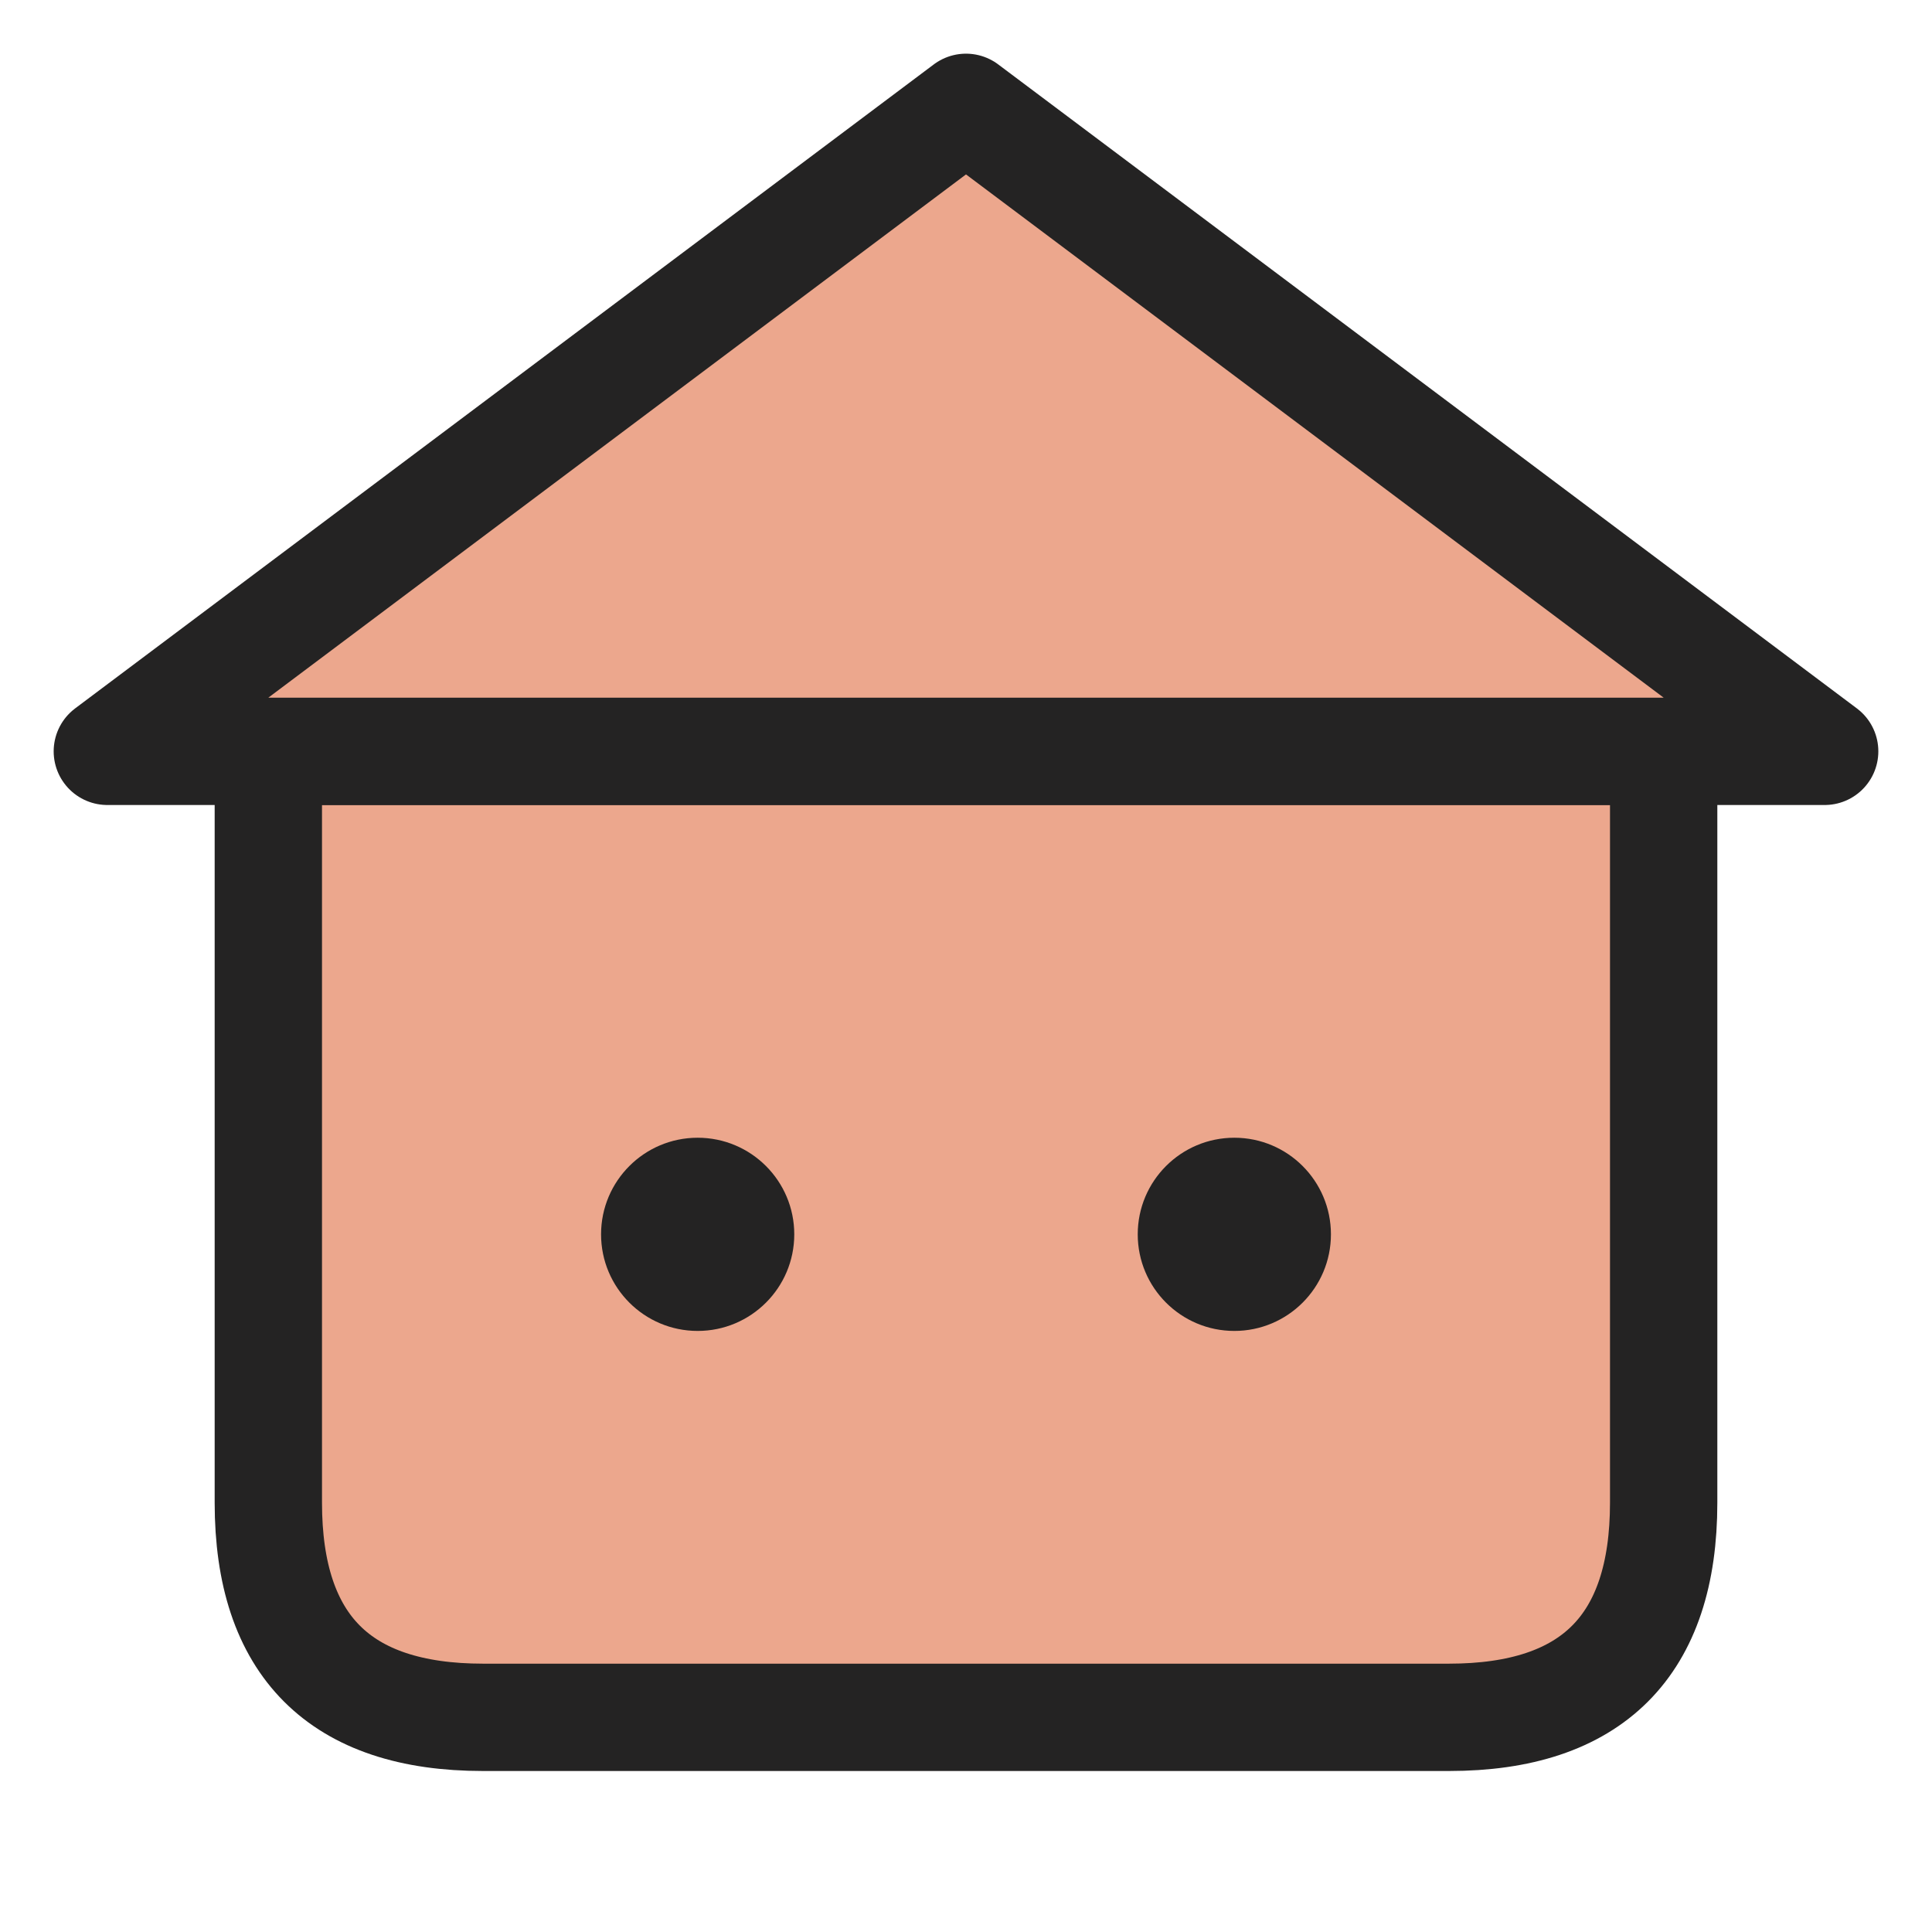
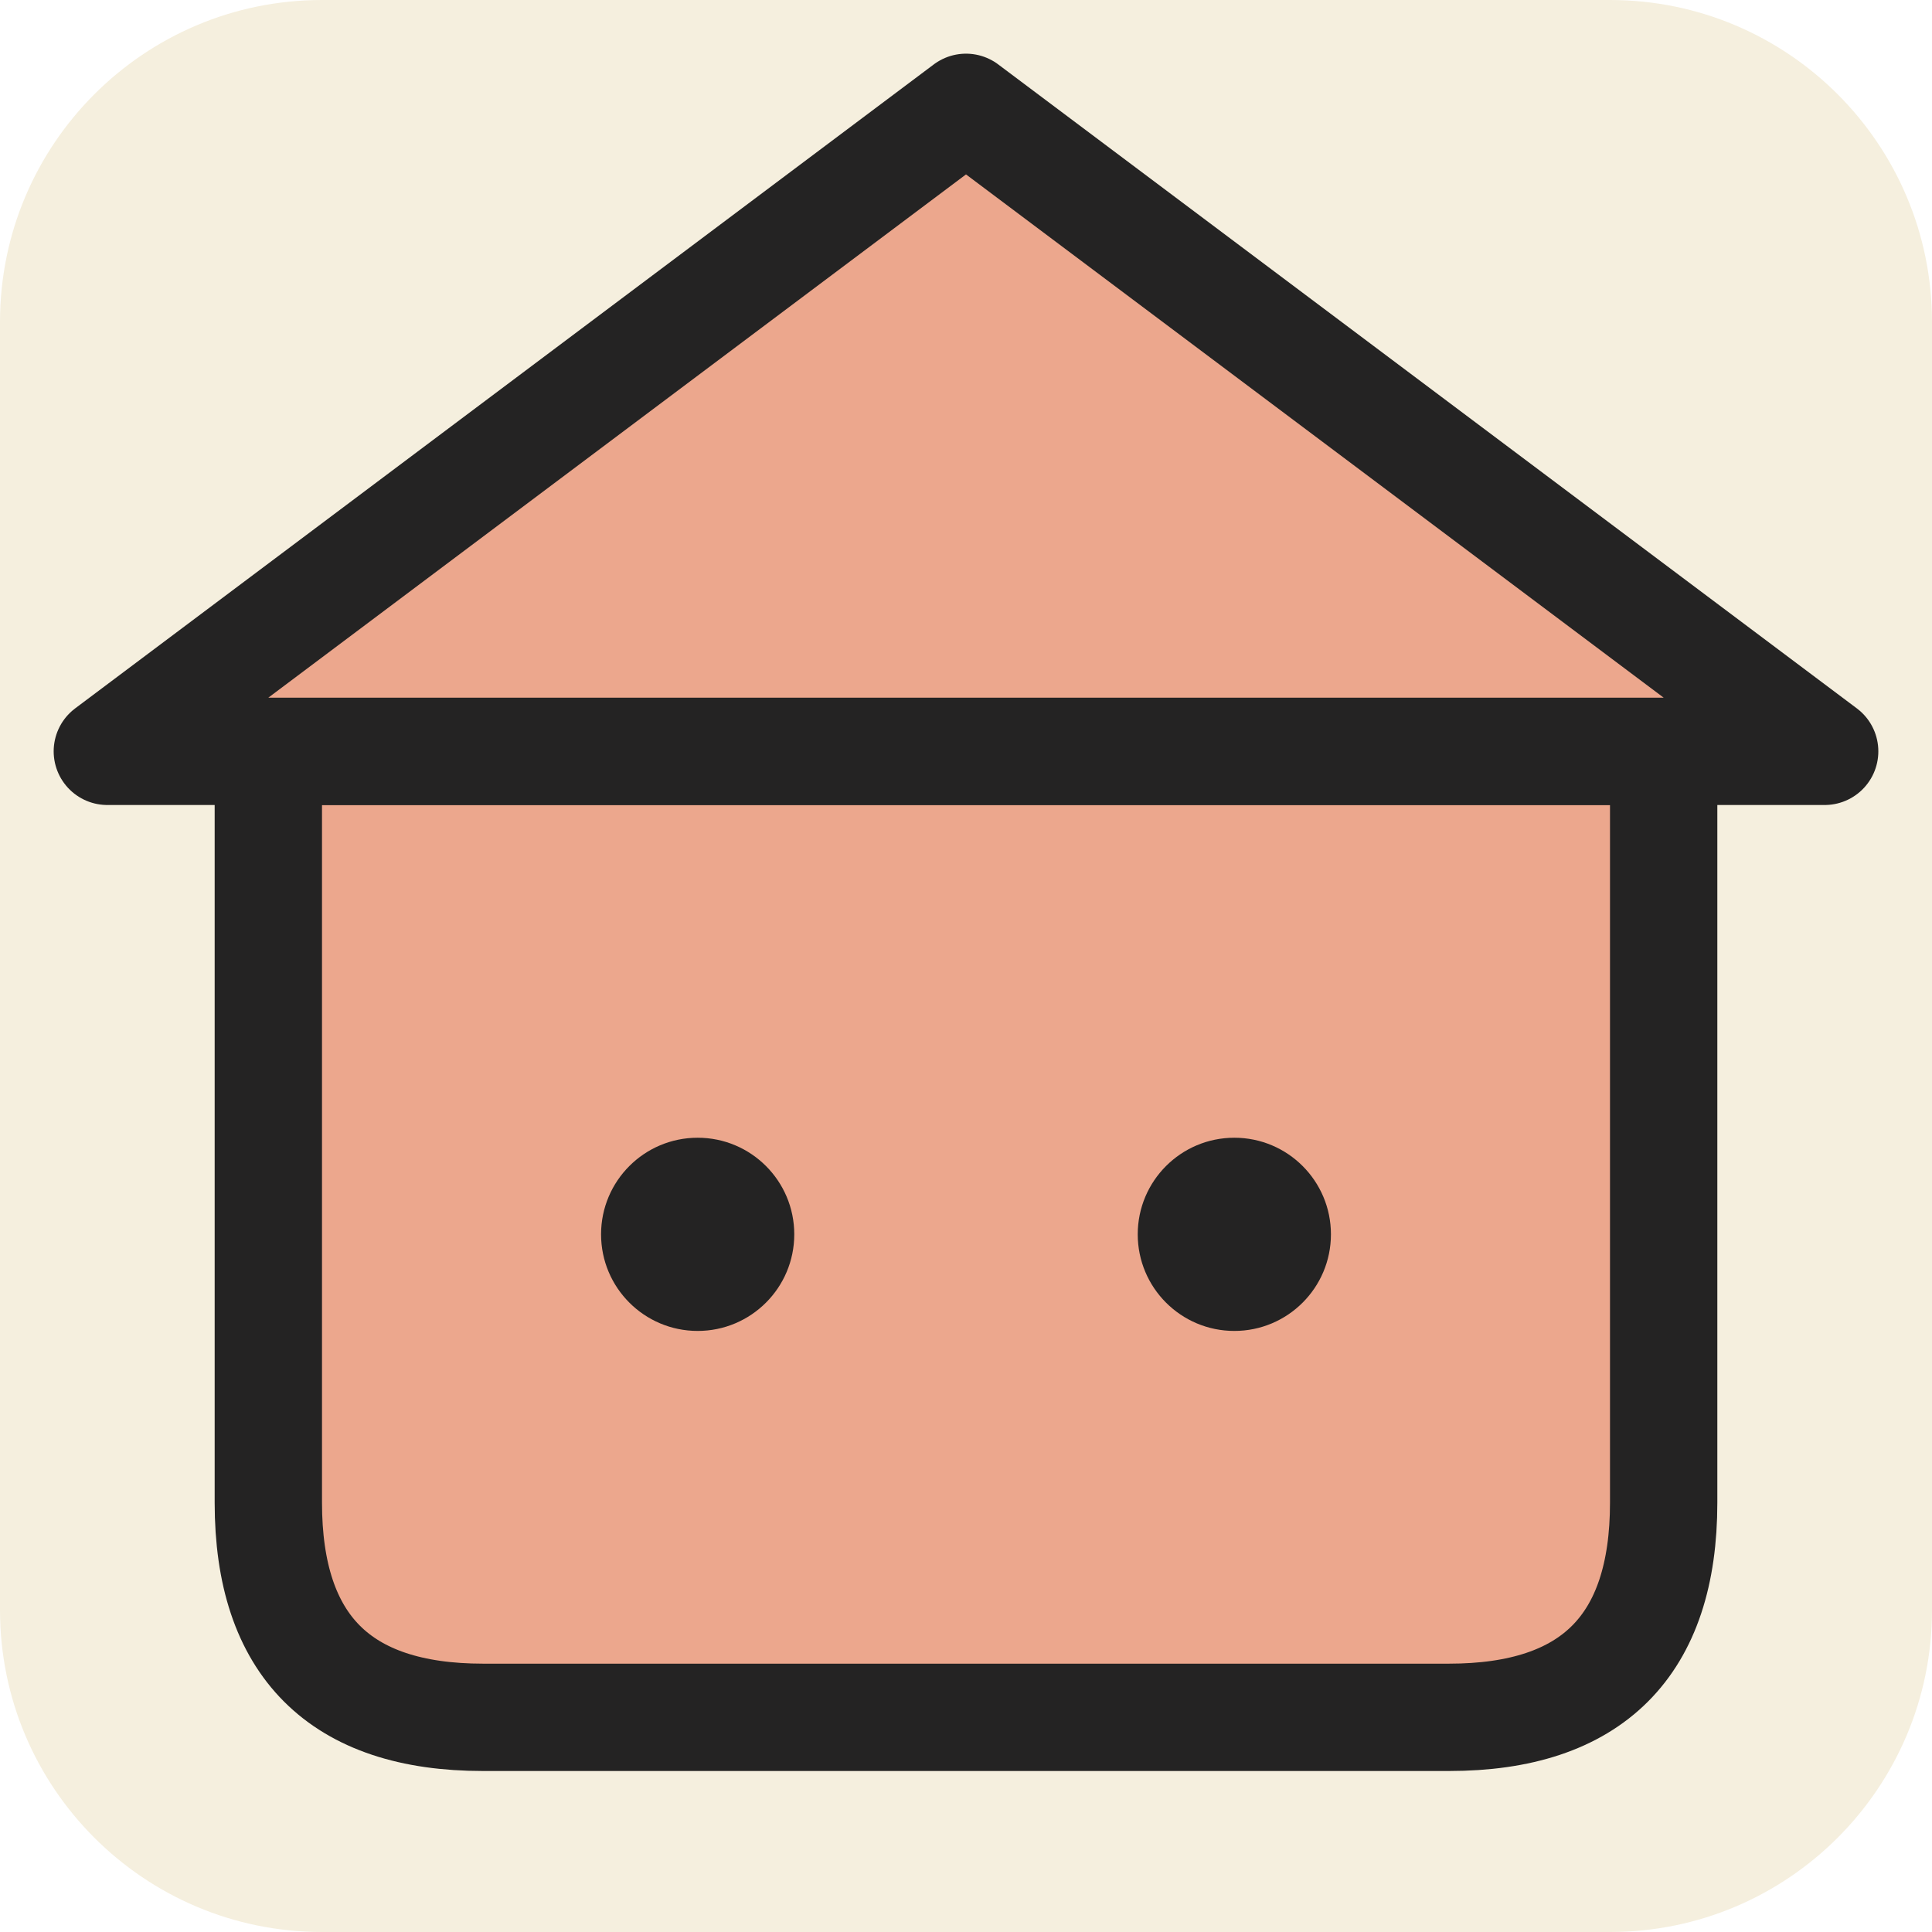
<svg xmlns="http://www.w3.org/2000/svg" viewBox="0 0 36 36" width="36" height="36" role="img" aria-label="Architect avatar">
+   <rect width="36" height="36" rx="6" fill="#F5EFDE" />
  <g fill="#ECA78D" stroke="#242323" stroke-width="2" stroke-linecap="round" stroke-linejoin="round">
    <path d="M5 14h26v14q0 4-4 4H9q-4 0-4-4Z" />
    <path d="M2 14 18 2l16 12Z" />
    <circle cx="13" cy="23" r="1.8" fill="#242323" stroke="none" />
    <circle cx="23" cy="23" r="1.8" fill="#242323" stroke="none" />
  </g>
</svg>
